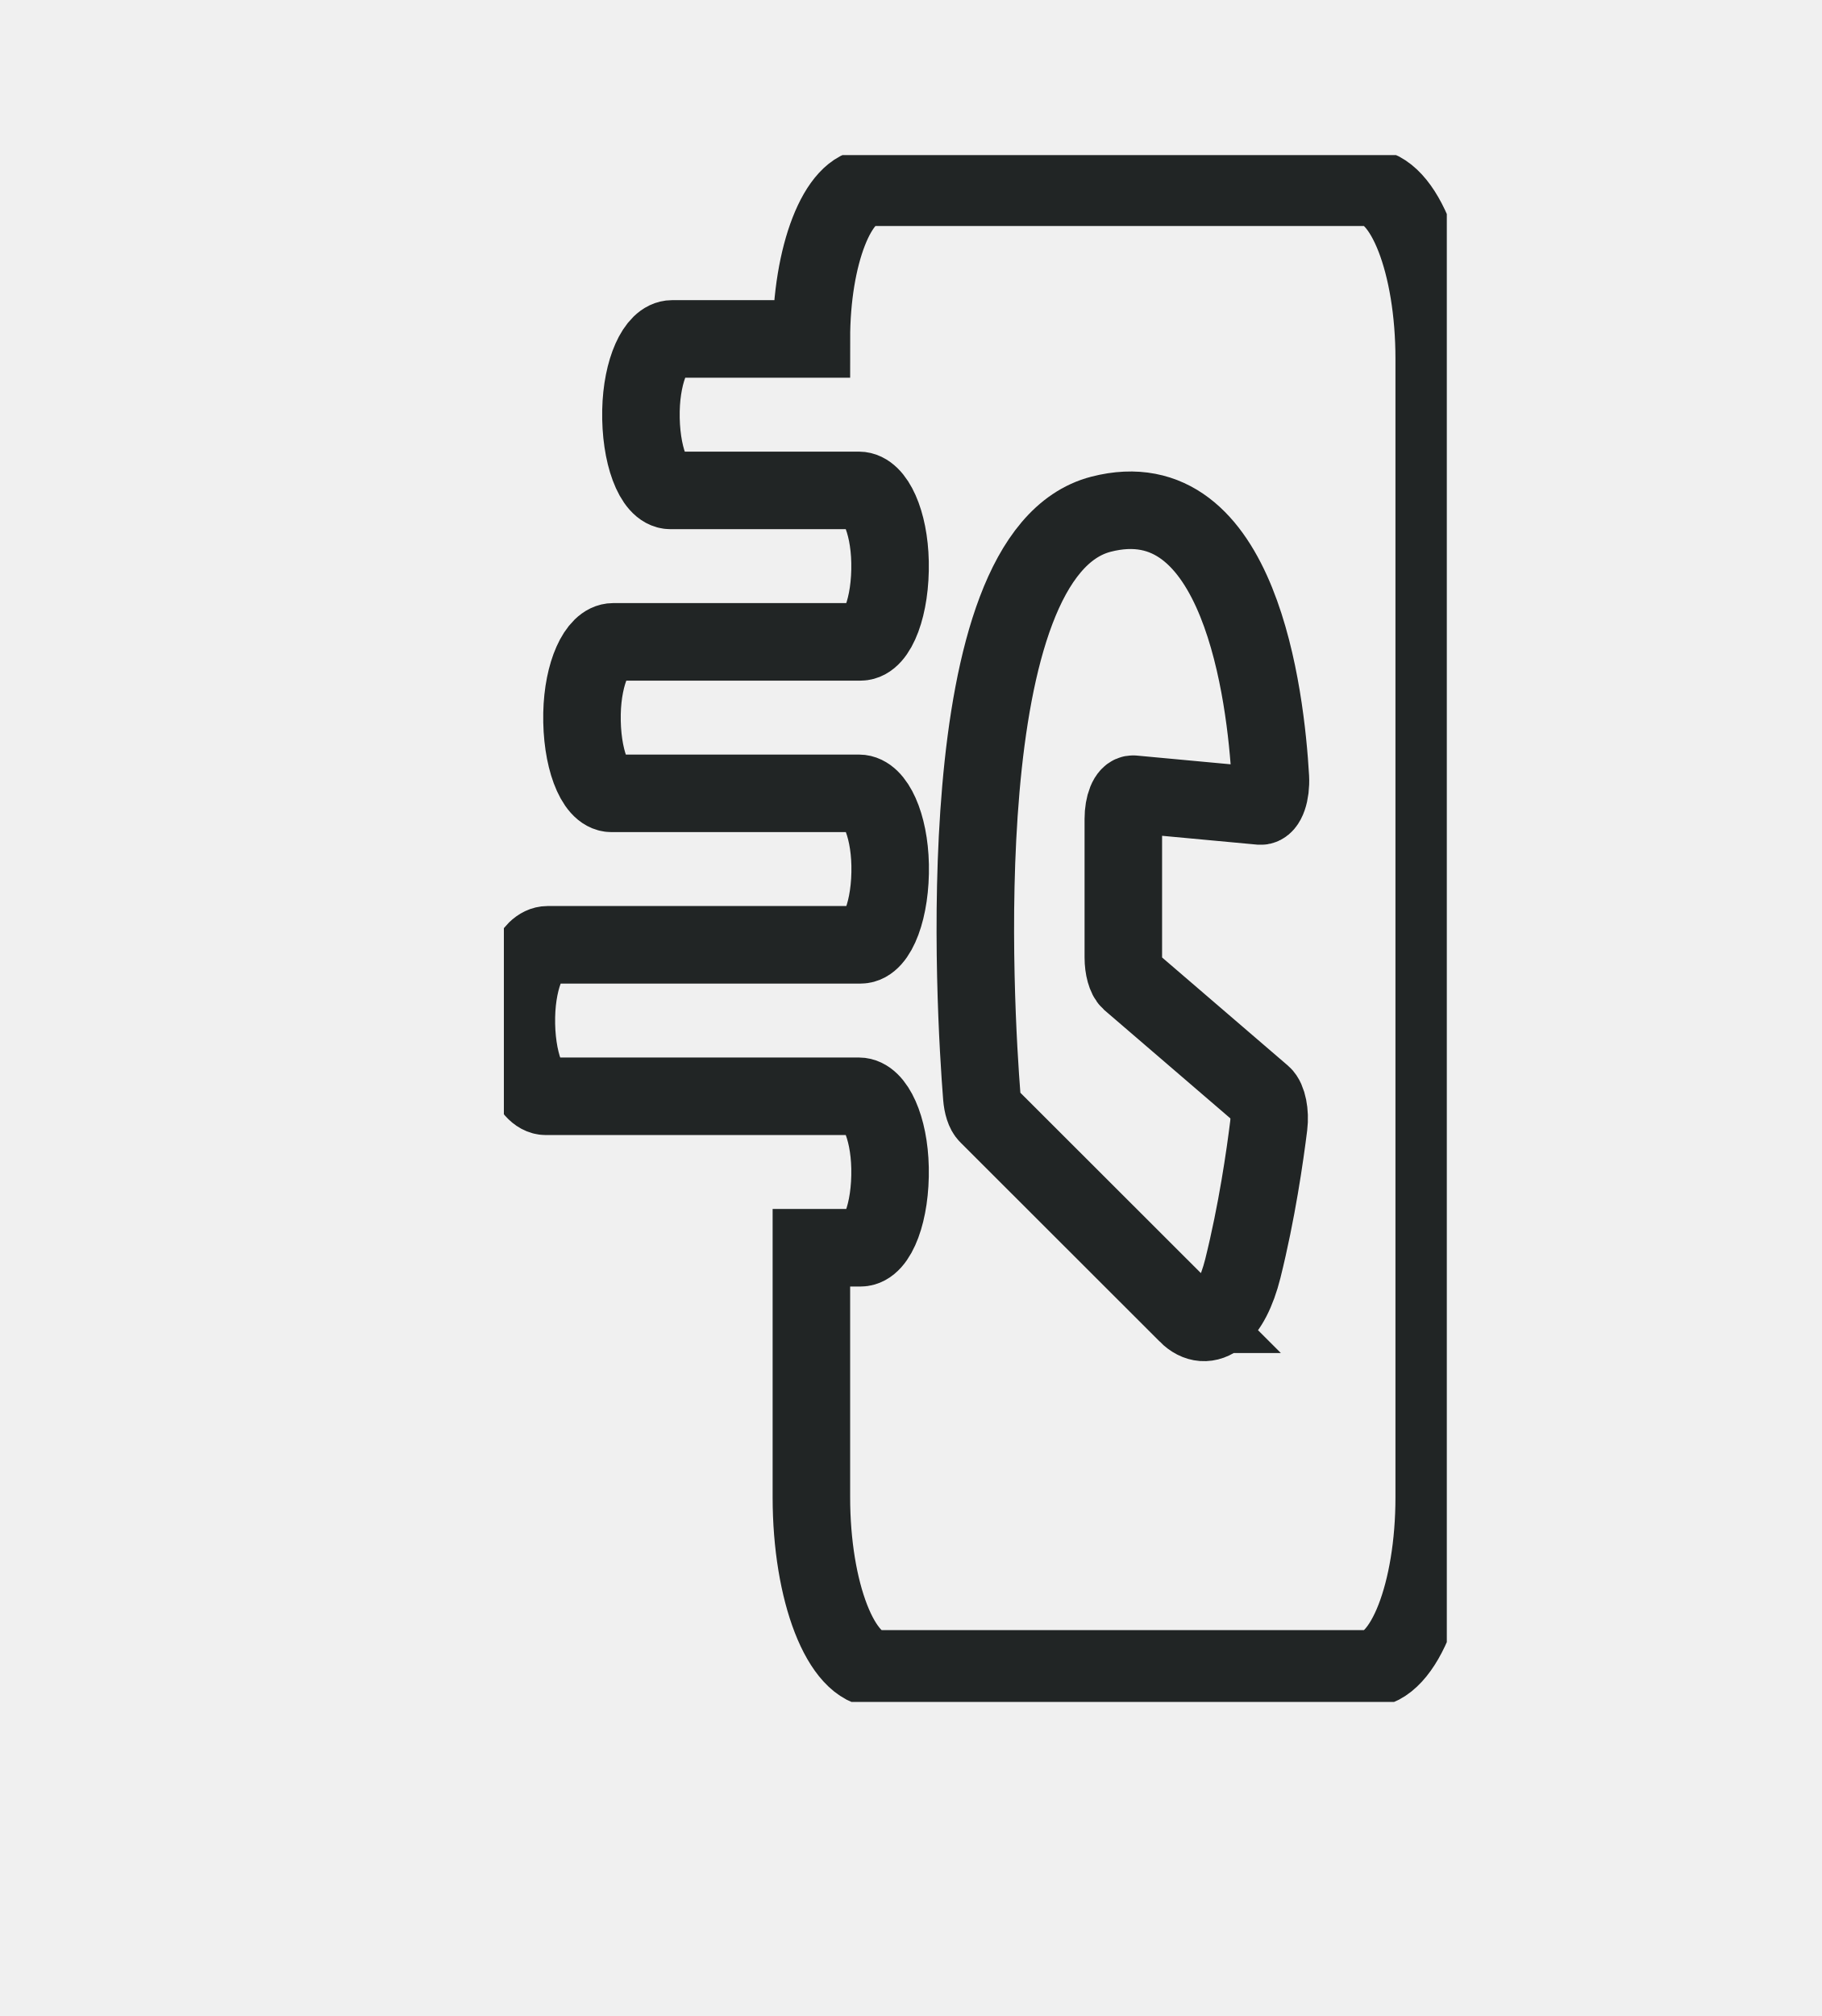
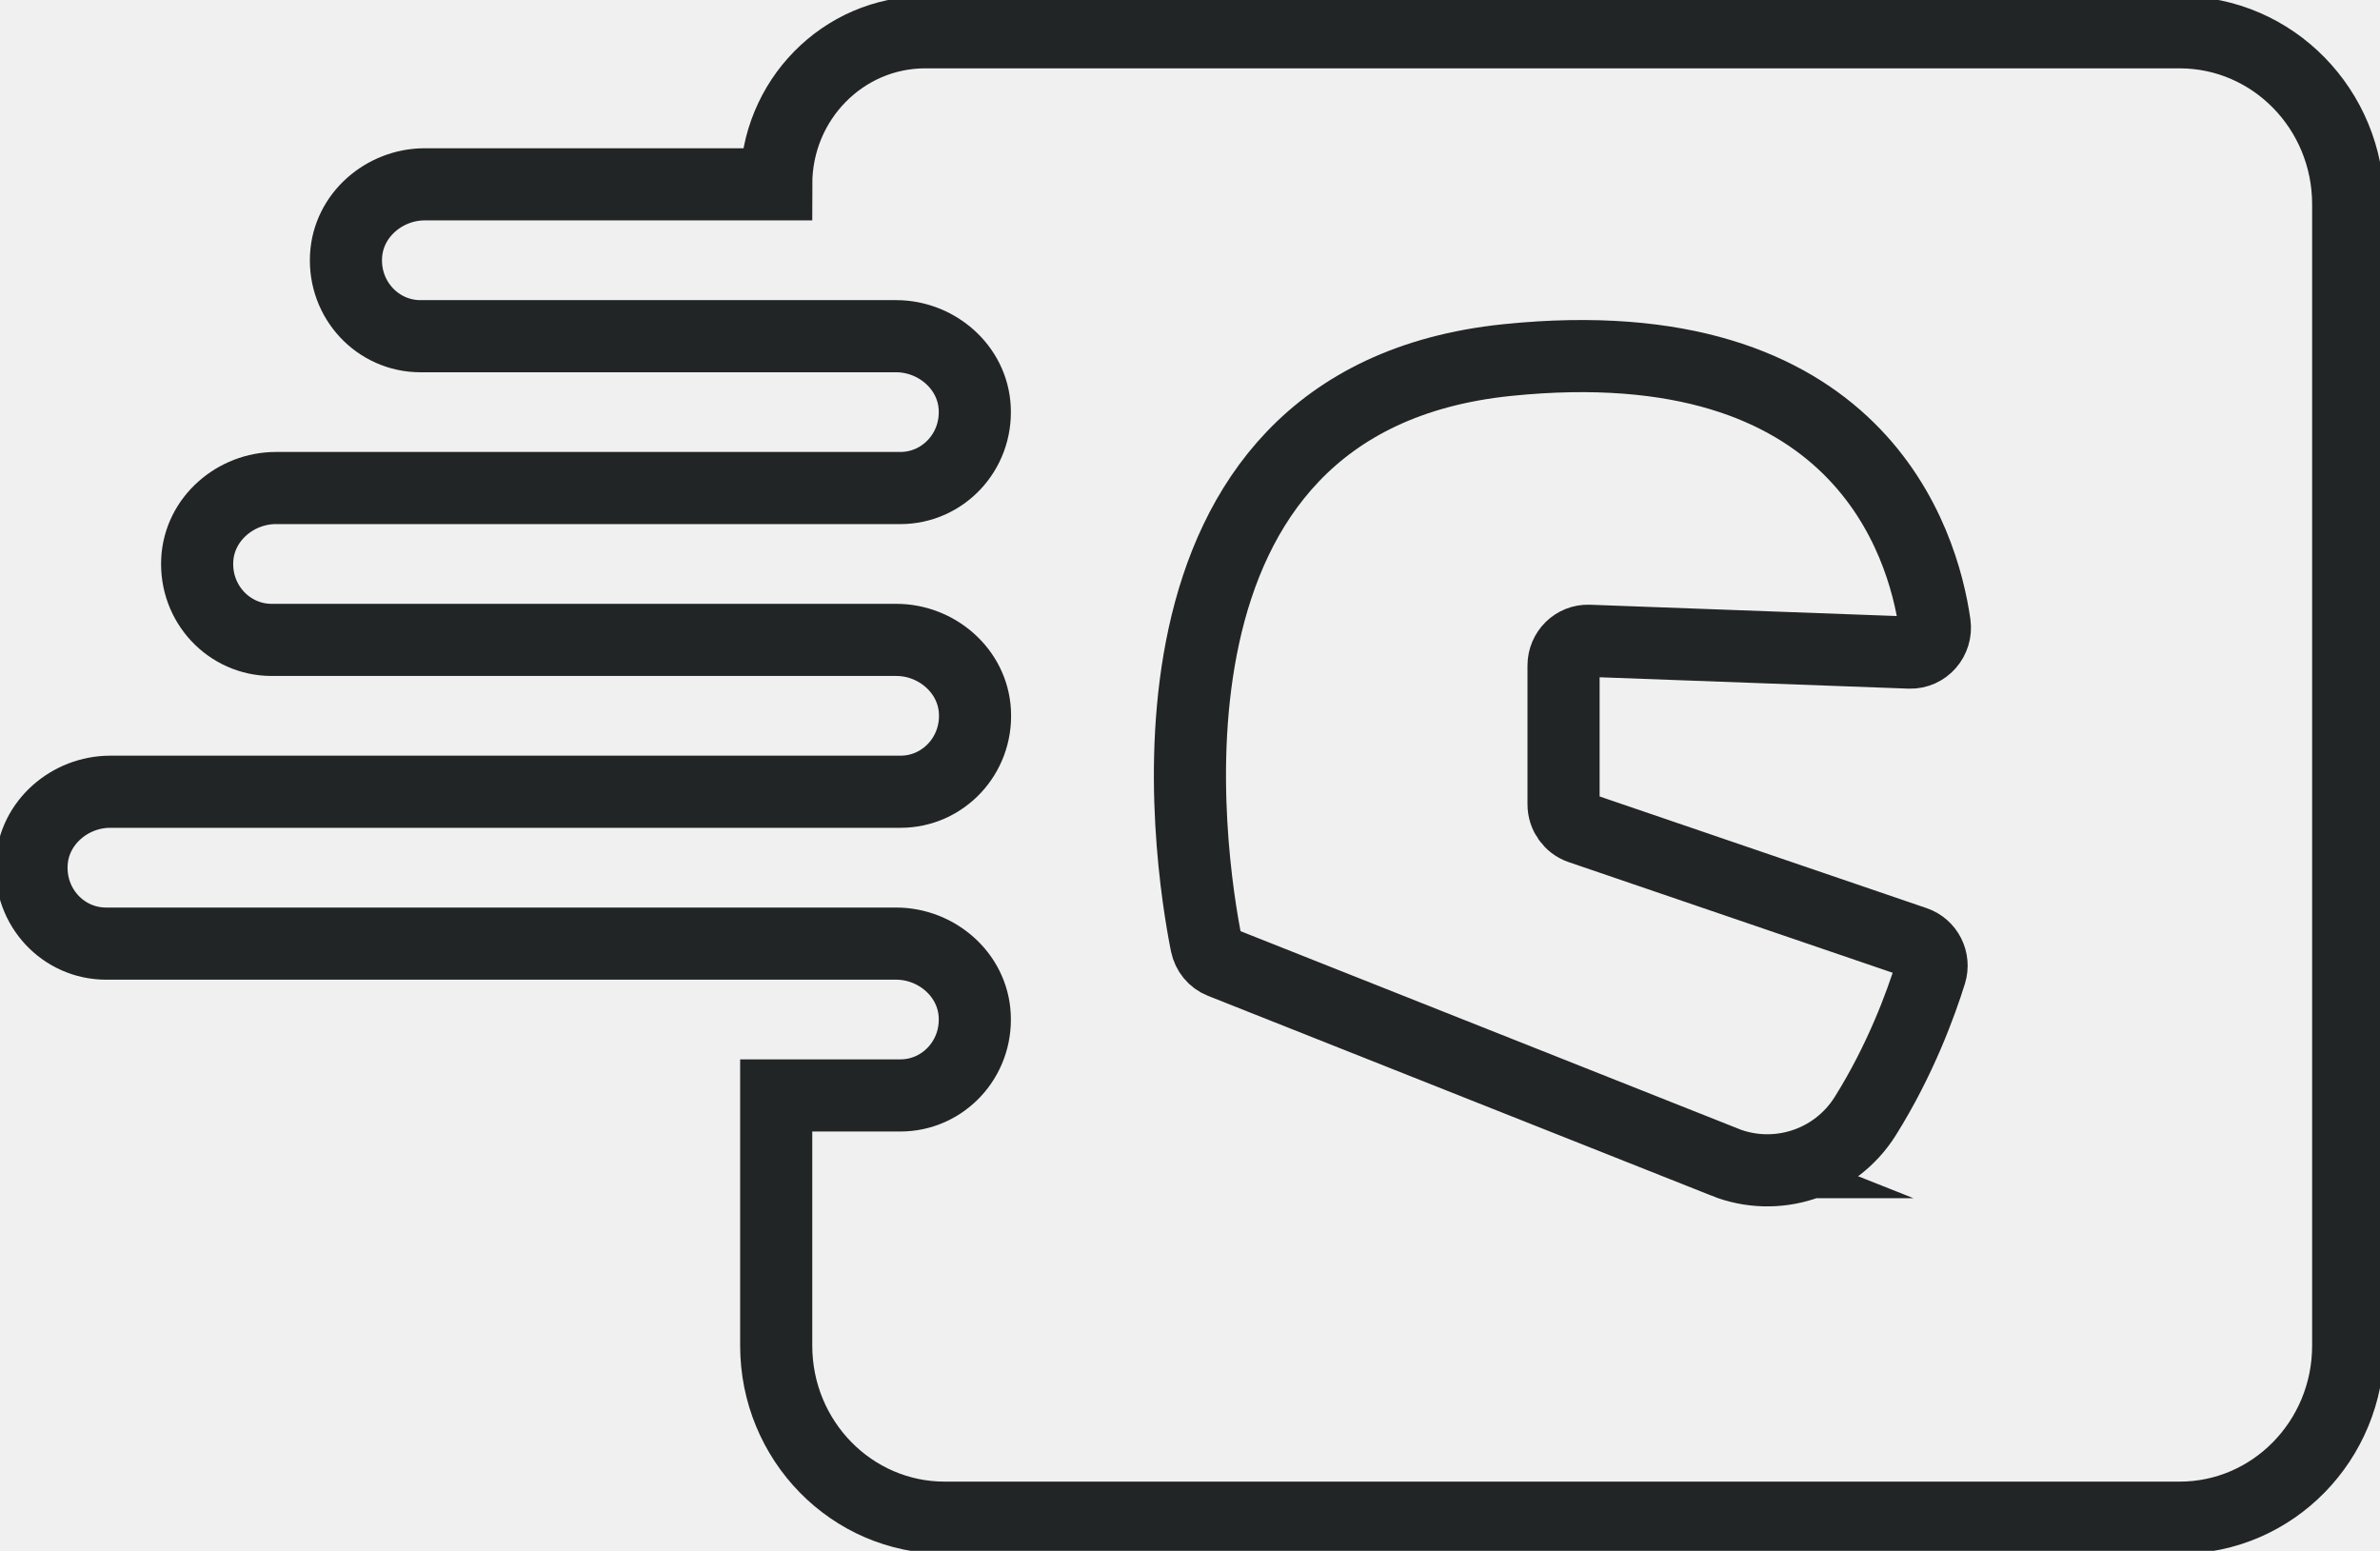
- <svg xmlns="http://www.w3.org/2000/svg" width="47" height="52" viewBox="0 0 47 52" fill="none">
-   <g clip-path="url(#clip0_364_658)">
-     <path d="M20.934 8.742H17.341C16.929 8.742 16.559 9.534 16.537 10.591C16.514 11.72 16.863 12.649 17.298 12.649H22.16C22.571 12.649 22.942 13.441 22.963 14.498C22.987 15.627 22.638 16.556 22.203 16.556H15.82C15.409 16.556 15.038 17.348 15.016 18.404C14.993 19.533 15.342 20.463 15.777 20.463H22.162C22.573 20.463 22.944 21.254 22.966 22.311C22.989 23.44 22.64 24.37 22.205 24.37H14.127C13.715 24.37 13.345 25.161 13.323 26.218C13.3 27.347 13.649 28.277 14.084 28.277H22.16C22.571 28.277 22.942 29.068 22.963 30.125C22.987 31.254 22.638 32.184 22.203 32.184H20.934V38.62C20.934 41.065 21.705 43.047 22.657 43.047H35.279C36.231 43.047 37.003 41.065 37.003 38.62V9.257C37.003 6.811 36.231 4.83 35.279 4.83H22.457C21.617 4.83 20.934 6.579 20.934 8.742Z" stroke="#212525" stroke-width="2" stroke-miterlimit="10" stroke-linecap="round" />
-     <path d="M30.63 33.899L25.484 28.758C25.404 28.681 25.348 28.504 25.331 28.293C25.159 26.119 24.413 14.298 28.405 13.264C32 12.334 32.657 17.973 32.776 20.059C32.797 20.452 32.677 20.801 32.522 20.79L29.239 20.485C29.099 20.474 28.982 20.762 28.982 21.122V24.696C28.982 24.968 29.051 25.211 29.15 25.3L32.576 28.244C32.703 28.354 32.774 28.703 32.733 29.035C32.636 29.815 32.429 31.259 32.065 32.721C31.759 33.943 31.154 34.425 30.628 33.899H30.63Z" stroke="#212525" stroke-width="2" stroke-miterlimit="10" stroke-linecap="round" />
+ <svg xmlns="http://www.w3.org/2000/svg" width="66" height="43" viewBox="0 0 66 43" fill="none">
+   <g clip-path="url(#clip0_41_3935)">
+     <path d="M21.525 5.111H11.776C10.66 5.111 9.655 5.964 9.596 7.103C9.532 8.32 10.479 9.322 11.659 9.322H24.85C25.966 9.322 26.972 10.175 27.03 11.314C27.094 12.53 26.148 13.532 24.967 13.532H7.65C6.534 13.532 5.529 14.385 5.47 15.524C5.406 16.741 6.353 17.743 7.533 17.743H24.856C25.972 17.743 26.977 18.596 27.036 19.735C27.1 20.951 26.153 21.953 24.973 21.953H3.057C1.94 21.953 0.935 22.806 0.877 23.945C0.812 25.162 1.759 26.164 2.94 26.164H24.85C25.966 26.164 26.972 27.017 27.03 28.156C27.094 29.372 26.148 30.374 24.967 30.374H21.525V37.31C21.525 39.947 23.617 42.082 26.2 42.082H60.442C63.025 42.082 65.118 39.947 65.118 37.31V5.666C65.118 3.03 63.025 0.895 60.442 0.895H25.657C23.377 0.895 21.525 2.779 21.525 5.111Z" stroke="#212525" stroke-width="2" stroke-miterlimit="10" stroke-linecap="round" />
+     <path d="M47.83 32.223L33.868 26.683C33.652 26.599 33.5 26.408 33.453 26.182C32.985 23.838 30.963 11.099 41.793 9.984C51.547 8.982 53.33 15.059 53.651 17.307C53.709 17.731 53.382 18.107 52.961 18.095L44.054 17.767C43.675 17.755 43.359 18.065 43.359 18.452V22.305C43.359 22.597 43.546 22.86 43.815 22.955L53.107 26.128C53.452 26.247 53.645 26.623 53.534 26.981C53.271 27.822 52.71 29.378 51.722 30.953C50.892 32.271 49.25 32.79 47.824 32.223H47.83Z" stroke="#212525" stroke-width="2" stroke-miterlimit="10" stroke-linecap="round" />
  </g>
  <defs>
-     <clipPath id="clip0_364_658">
-       <rect width="24.328" height="39.899" fill="white" transform="translate(13 4)" />
+     <clipPath id="clip0_41_3935">
+       <rect width="66" height="43" fill="white" />
    </clipPath>
  </defs>
</svg>
